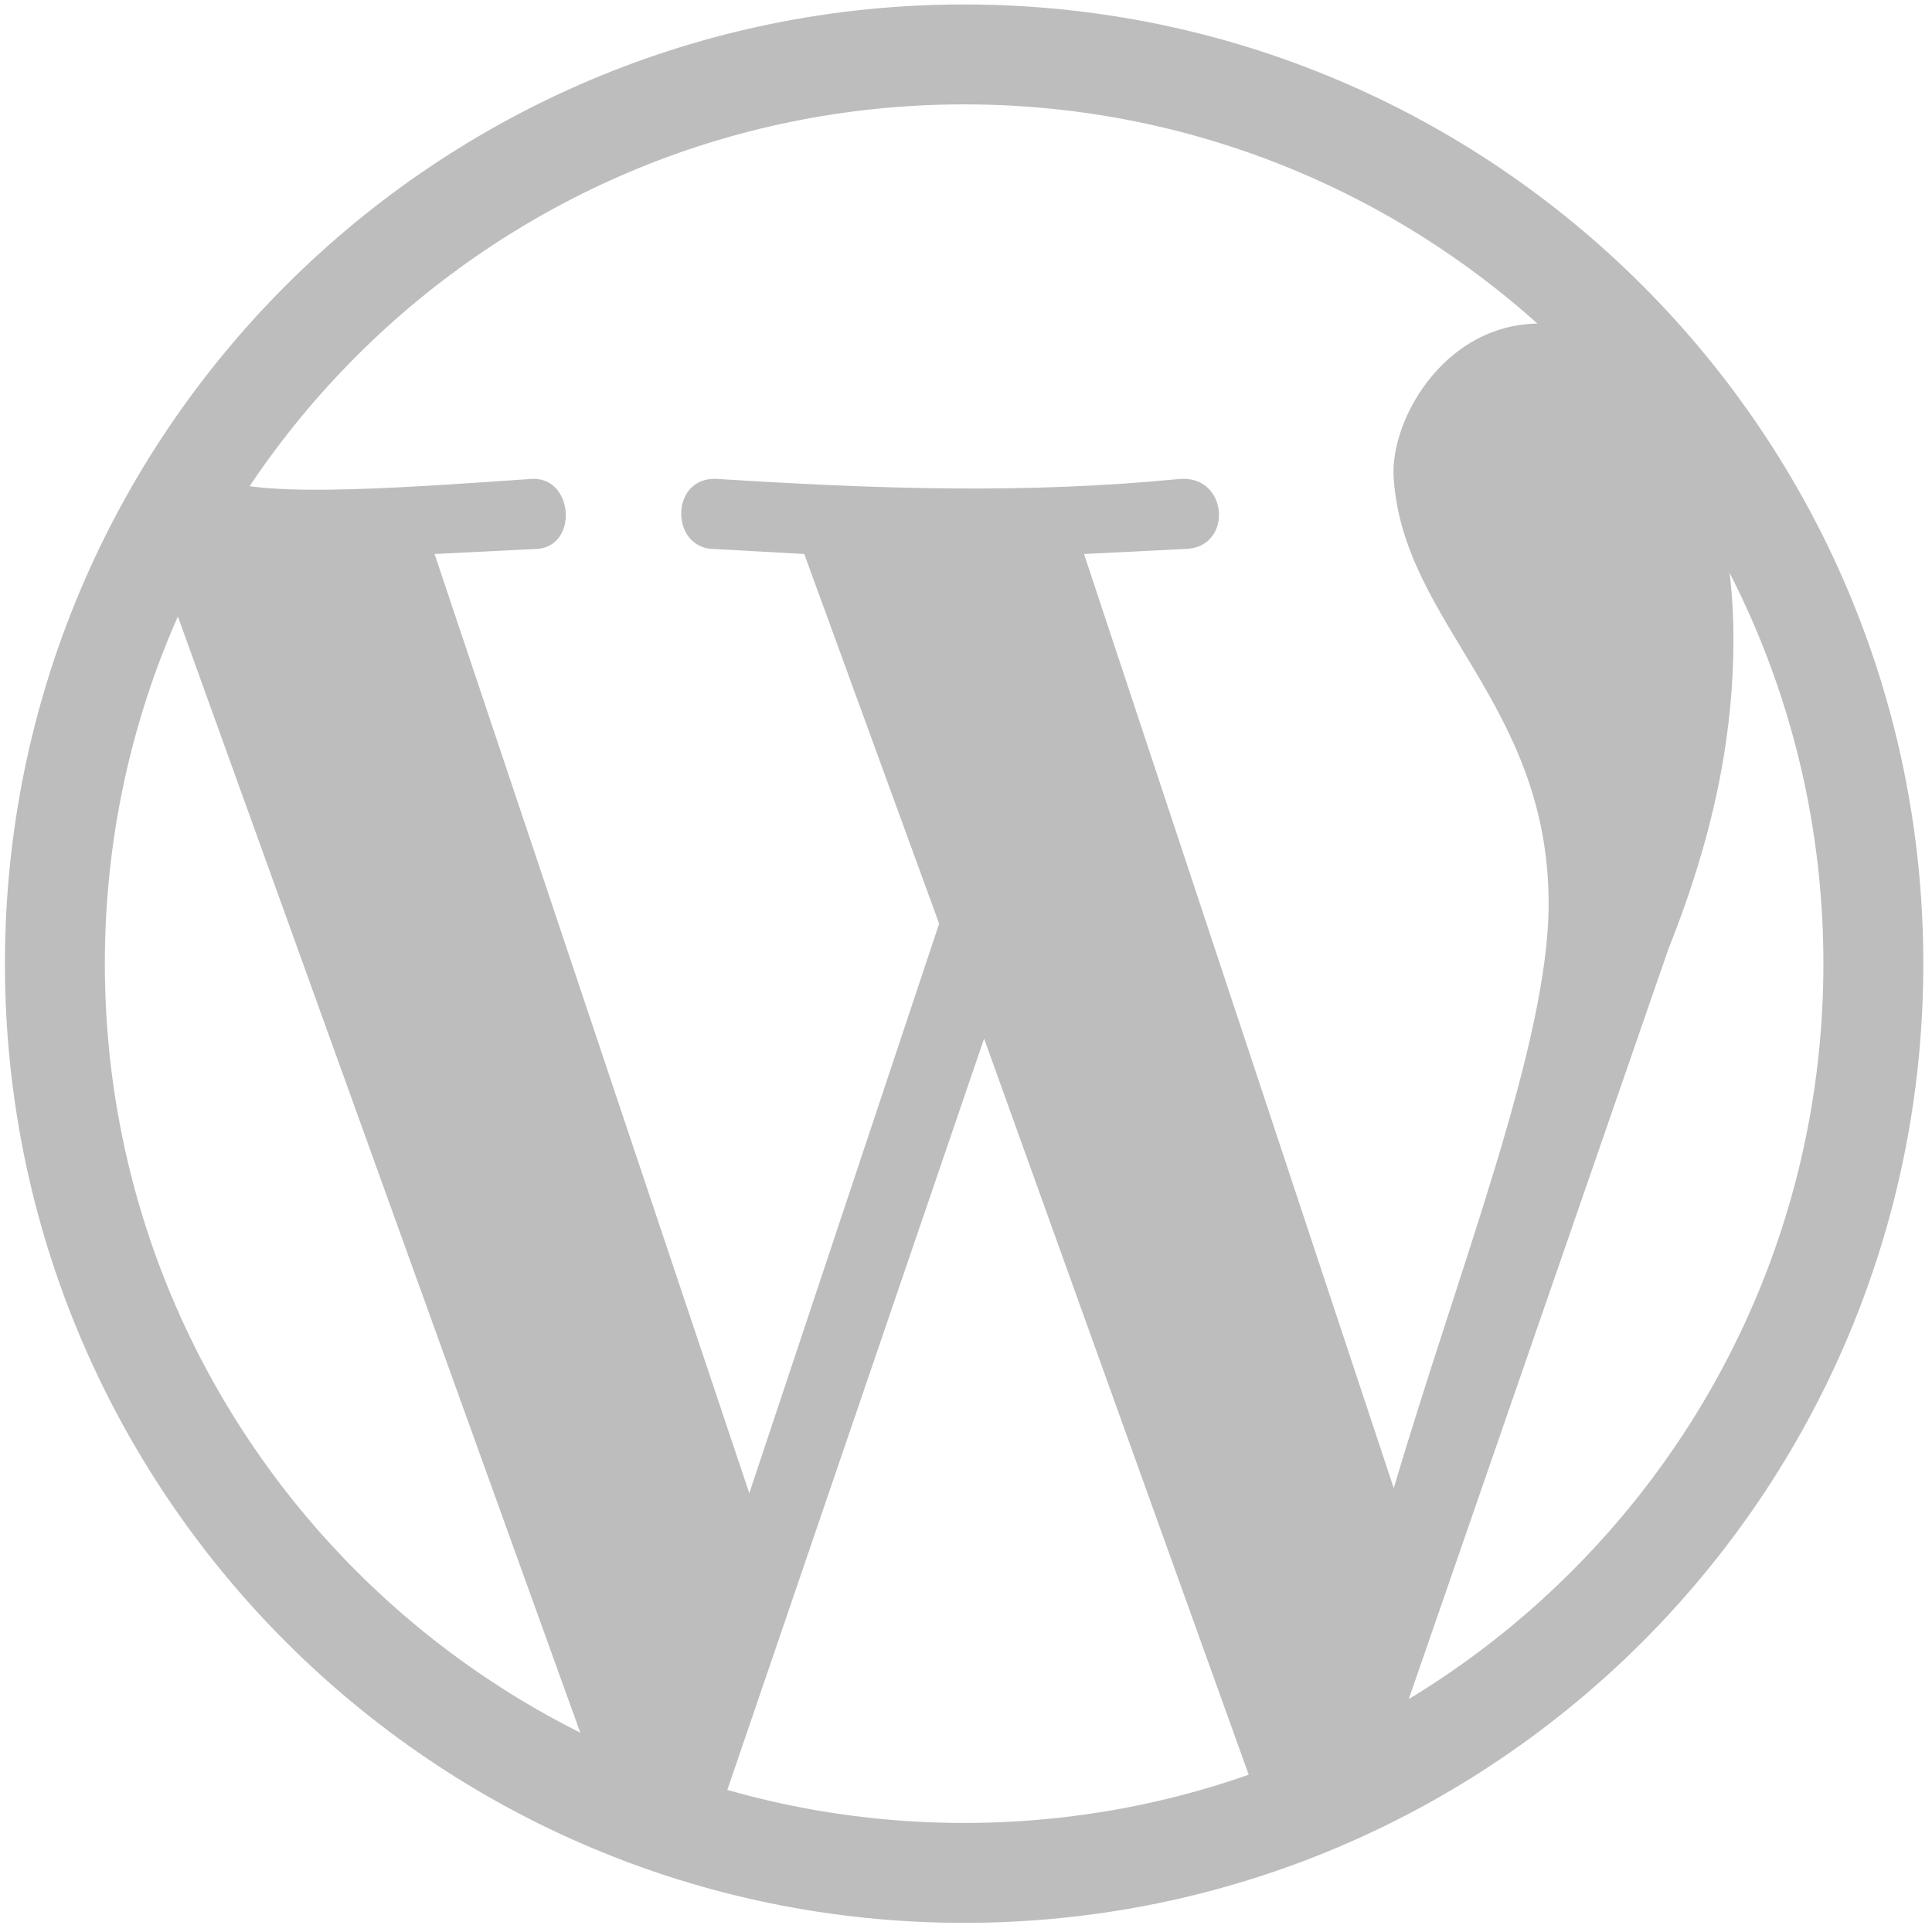
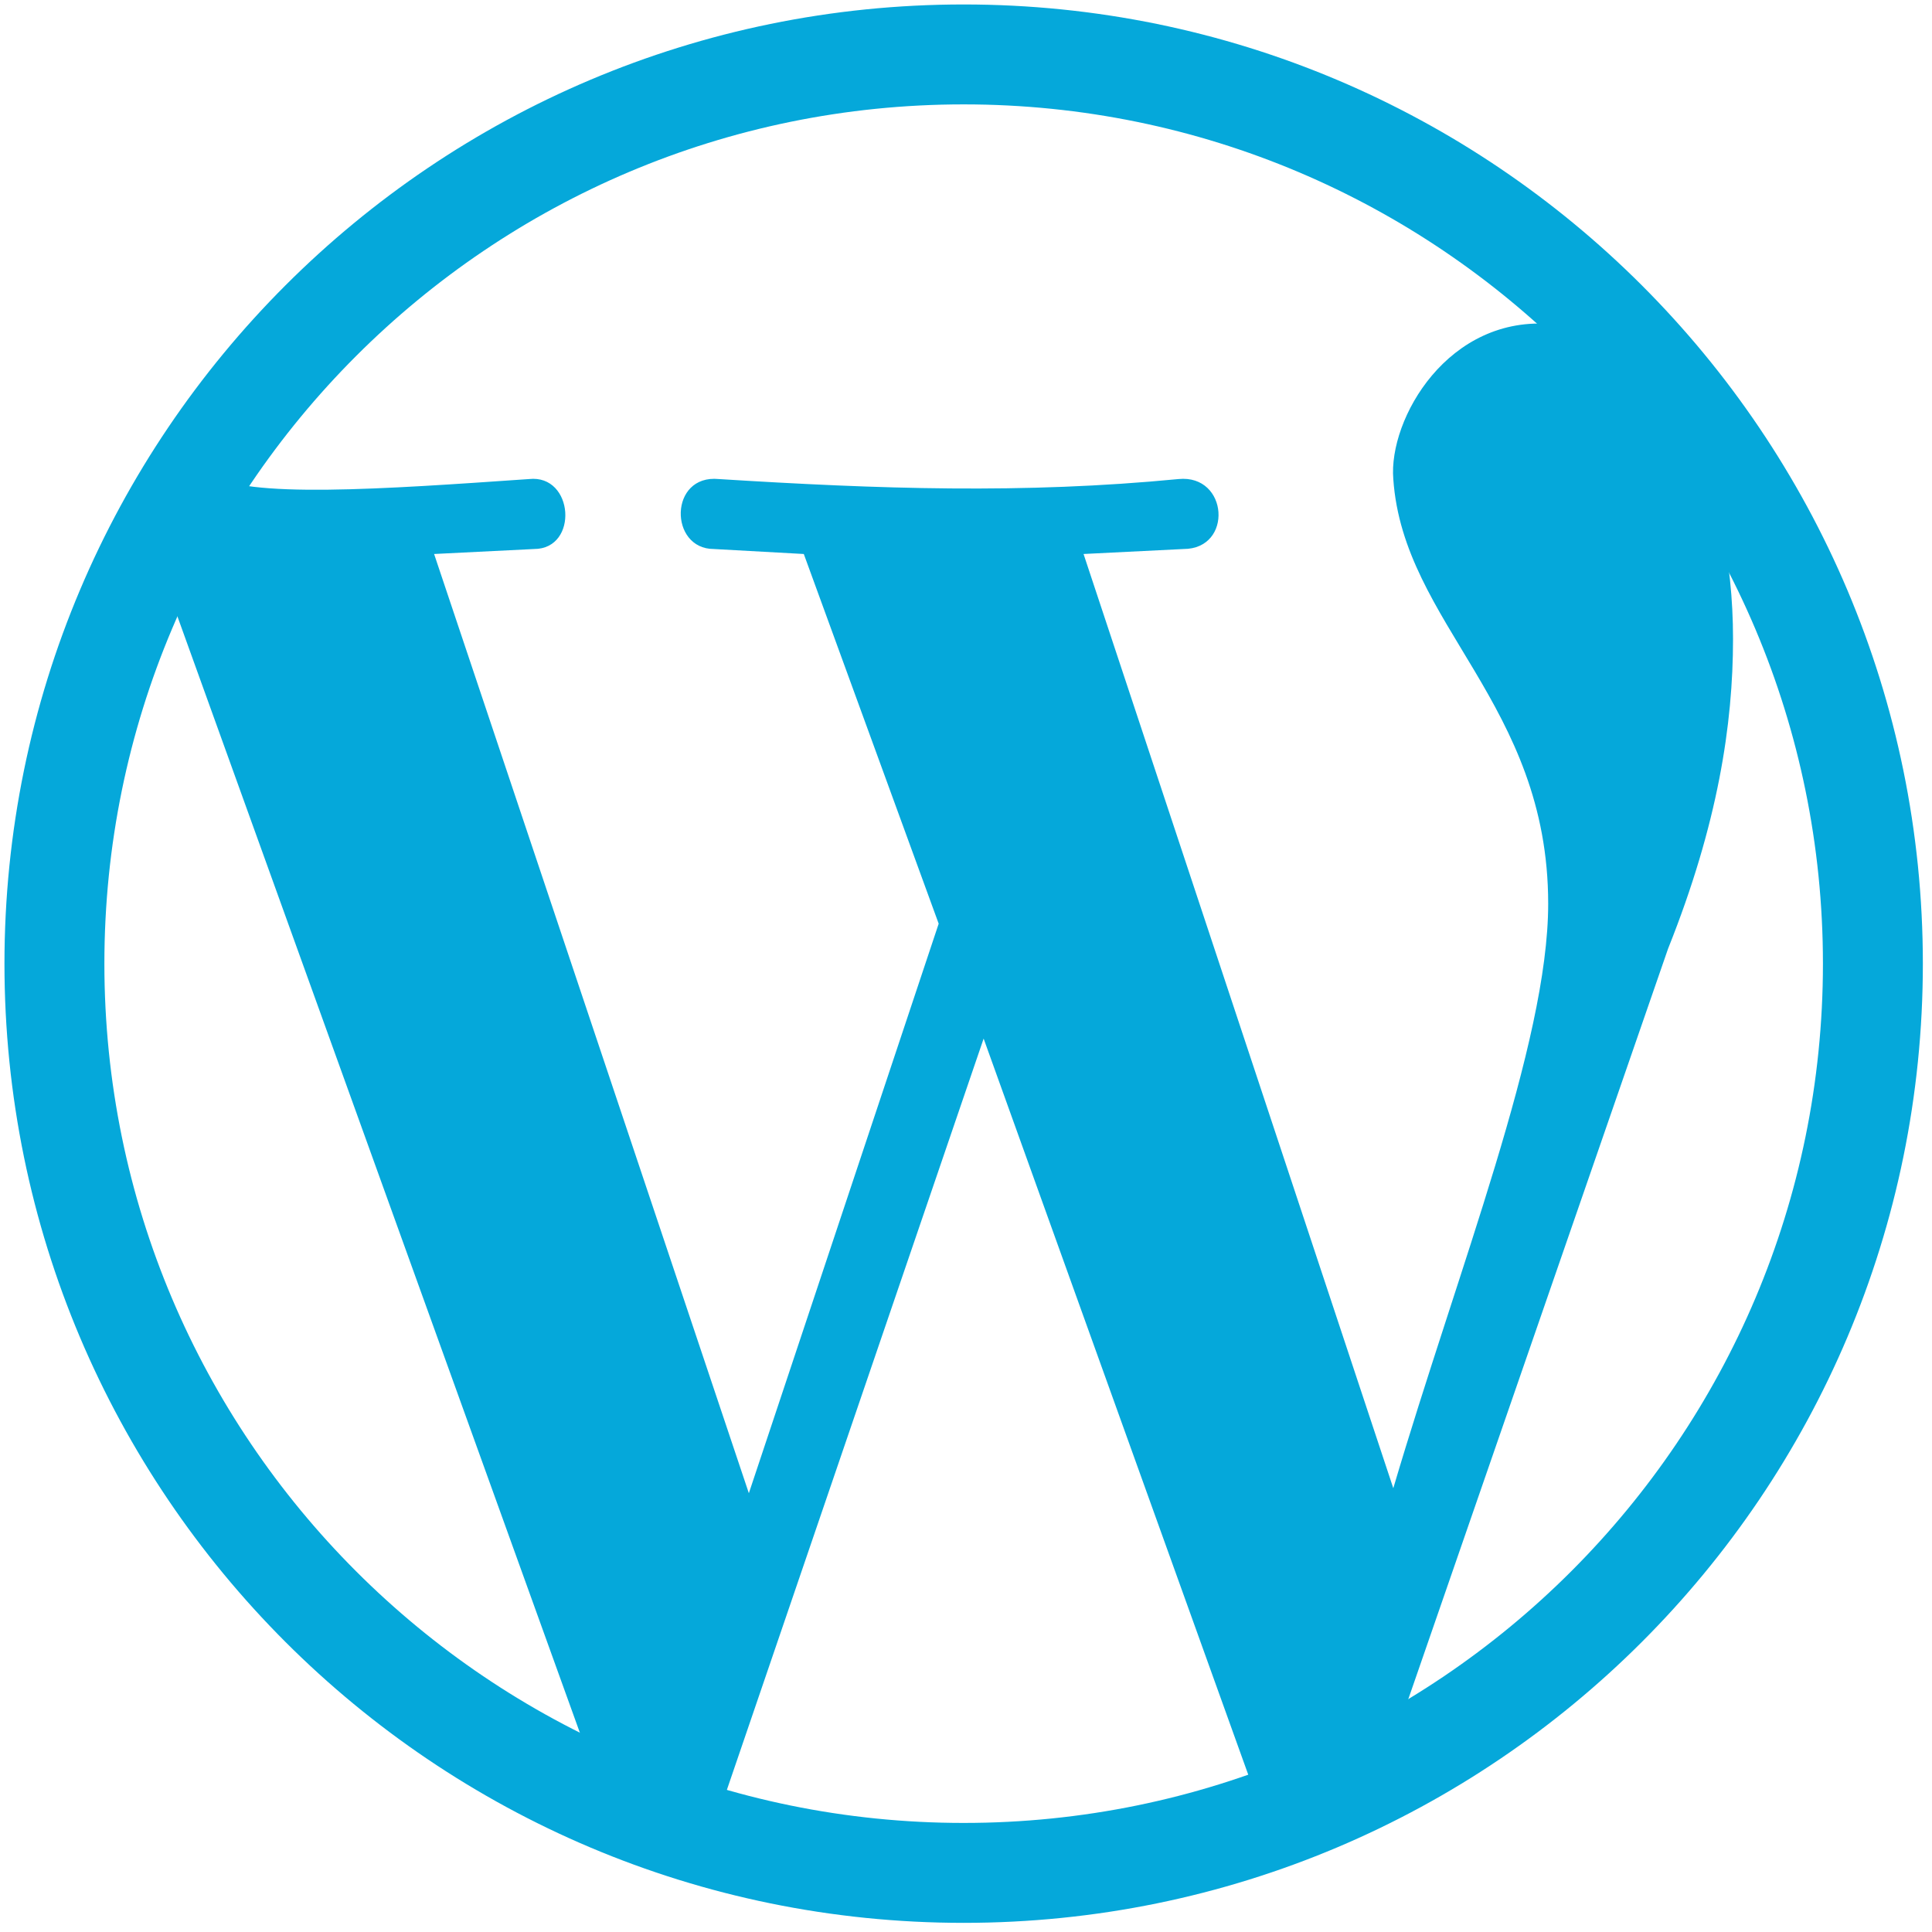
<svg xmlns="http://www.w3.org/2000/svg" width="71" height="71" viewBox="0 0 71 71" fill="none">
-   <path d="M35.431 68.828C53.885 68.828 68.845 53.868 68.845 35.414C68.845 16.96 53.885 2 35.431 2C16.977 2 2.017 16.96 2.017 35.414C2.017 53.868 16.977 68.828 35.431 68.828Z" stroke="#BDBDBD" stroke-width="3.672" />
-   <path d="M46.263 66.258L51.403 63.504L61.317 34.863C63.153 30.273 63.704 26.602 63.704 23.48C63.704 17.605 61.317 12.465 57.095 11.914C53.239 11.547 51.036 15.402 51.22 17.605C51.587 22.93 56.911 25.867 56.911 33.211C56.911 38.352 53.606 46.613 51.22 54.691L39.837 20.359L43.509 20.176C45.345 20.176 45.161 17.422 43.325 17.605C37.634 18.156 32.31 17.973 26.435 17.605C24.599 17.422 24.599 20.176 26.251 20.176L29.556 20.359L34.513 33.945L27.536 54.875L15.97 20.359L19.642 20.176C21.294 20.176 21.11 17.422 19.458 17.605C14.134 17.973 8.993 18.34 7.708 17.422L6.239 21.828L21.661 64.606L26.251 67.176L36.165 38.168" fill="#BDBDBD" />
+   <path d="M35.414 68.828C53.868 68.828 68.828 53.868 68.828 35.414C68.828 16.96 53.868 2 35.414 2C16.96 2 2 16.96 2 35.414C2 53.868 16.96 68.828 35.414 68.828Z" stroke="#05A8DA" stroke-width="3.672" />
+   <path d="M46.246 66.258L51.387 63.504L61.301 34.863C63.137 30.273 63.688 26.602 63.688 23.48C63.688 17.605 61.301 12.465 57.078 11.914C53.223 11.547 51.02 15.402 51.203 17.605C51.57 22.93 56.895 25.867 56.895 33.211C56.895 38.352 53.59 46.613 51.203 54.691L39.82 20.359L43.492 20.176C45.328 20.176 45.145 17.422 43.309 17.605C37.617 18.156 32.293 17.973 26.418 17.605C24.582 17.422 24.582 20.176 26.234 20.176L29.539 20.359L34.496 33.945L27.52 54.875L15.953 20.359L19.625 20.176C21.277 20.176 21.094 17.422 19.441 17.605C14.117 17.973 8.977 18.34 7.691 17.422L6.223 21.828L21.645 64.606L26.234 67.176L36.148 38.168" fill="#05A8DA" />
</svg>
